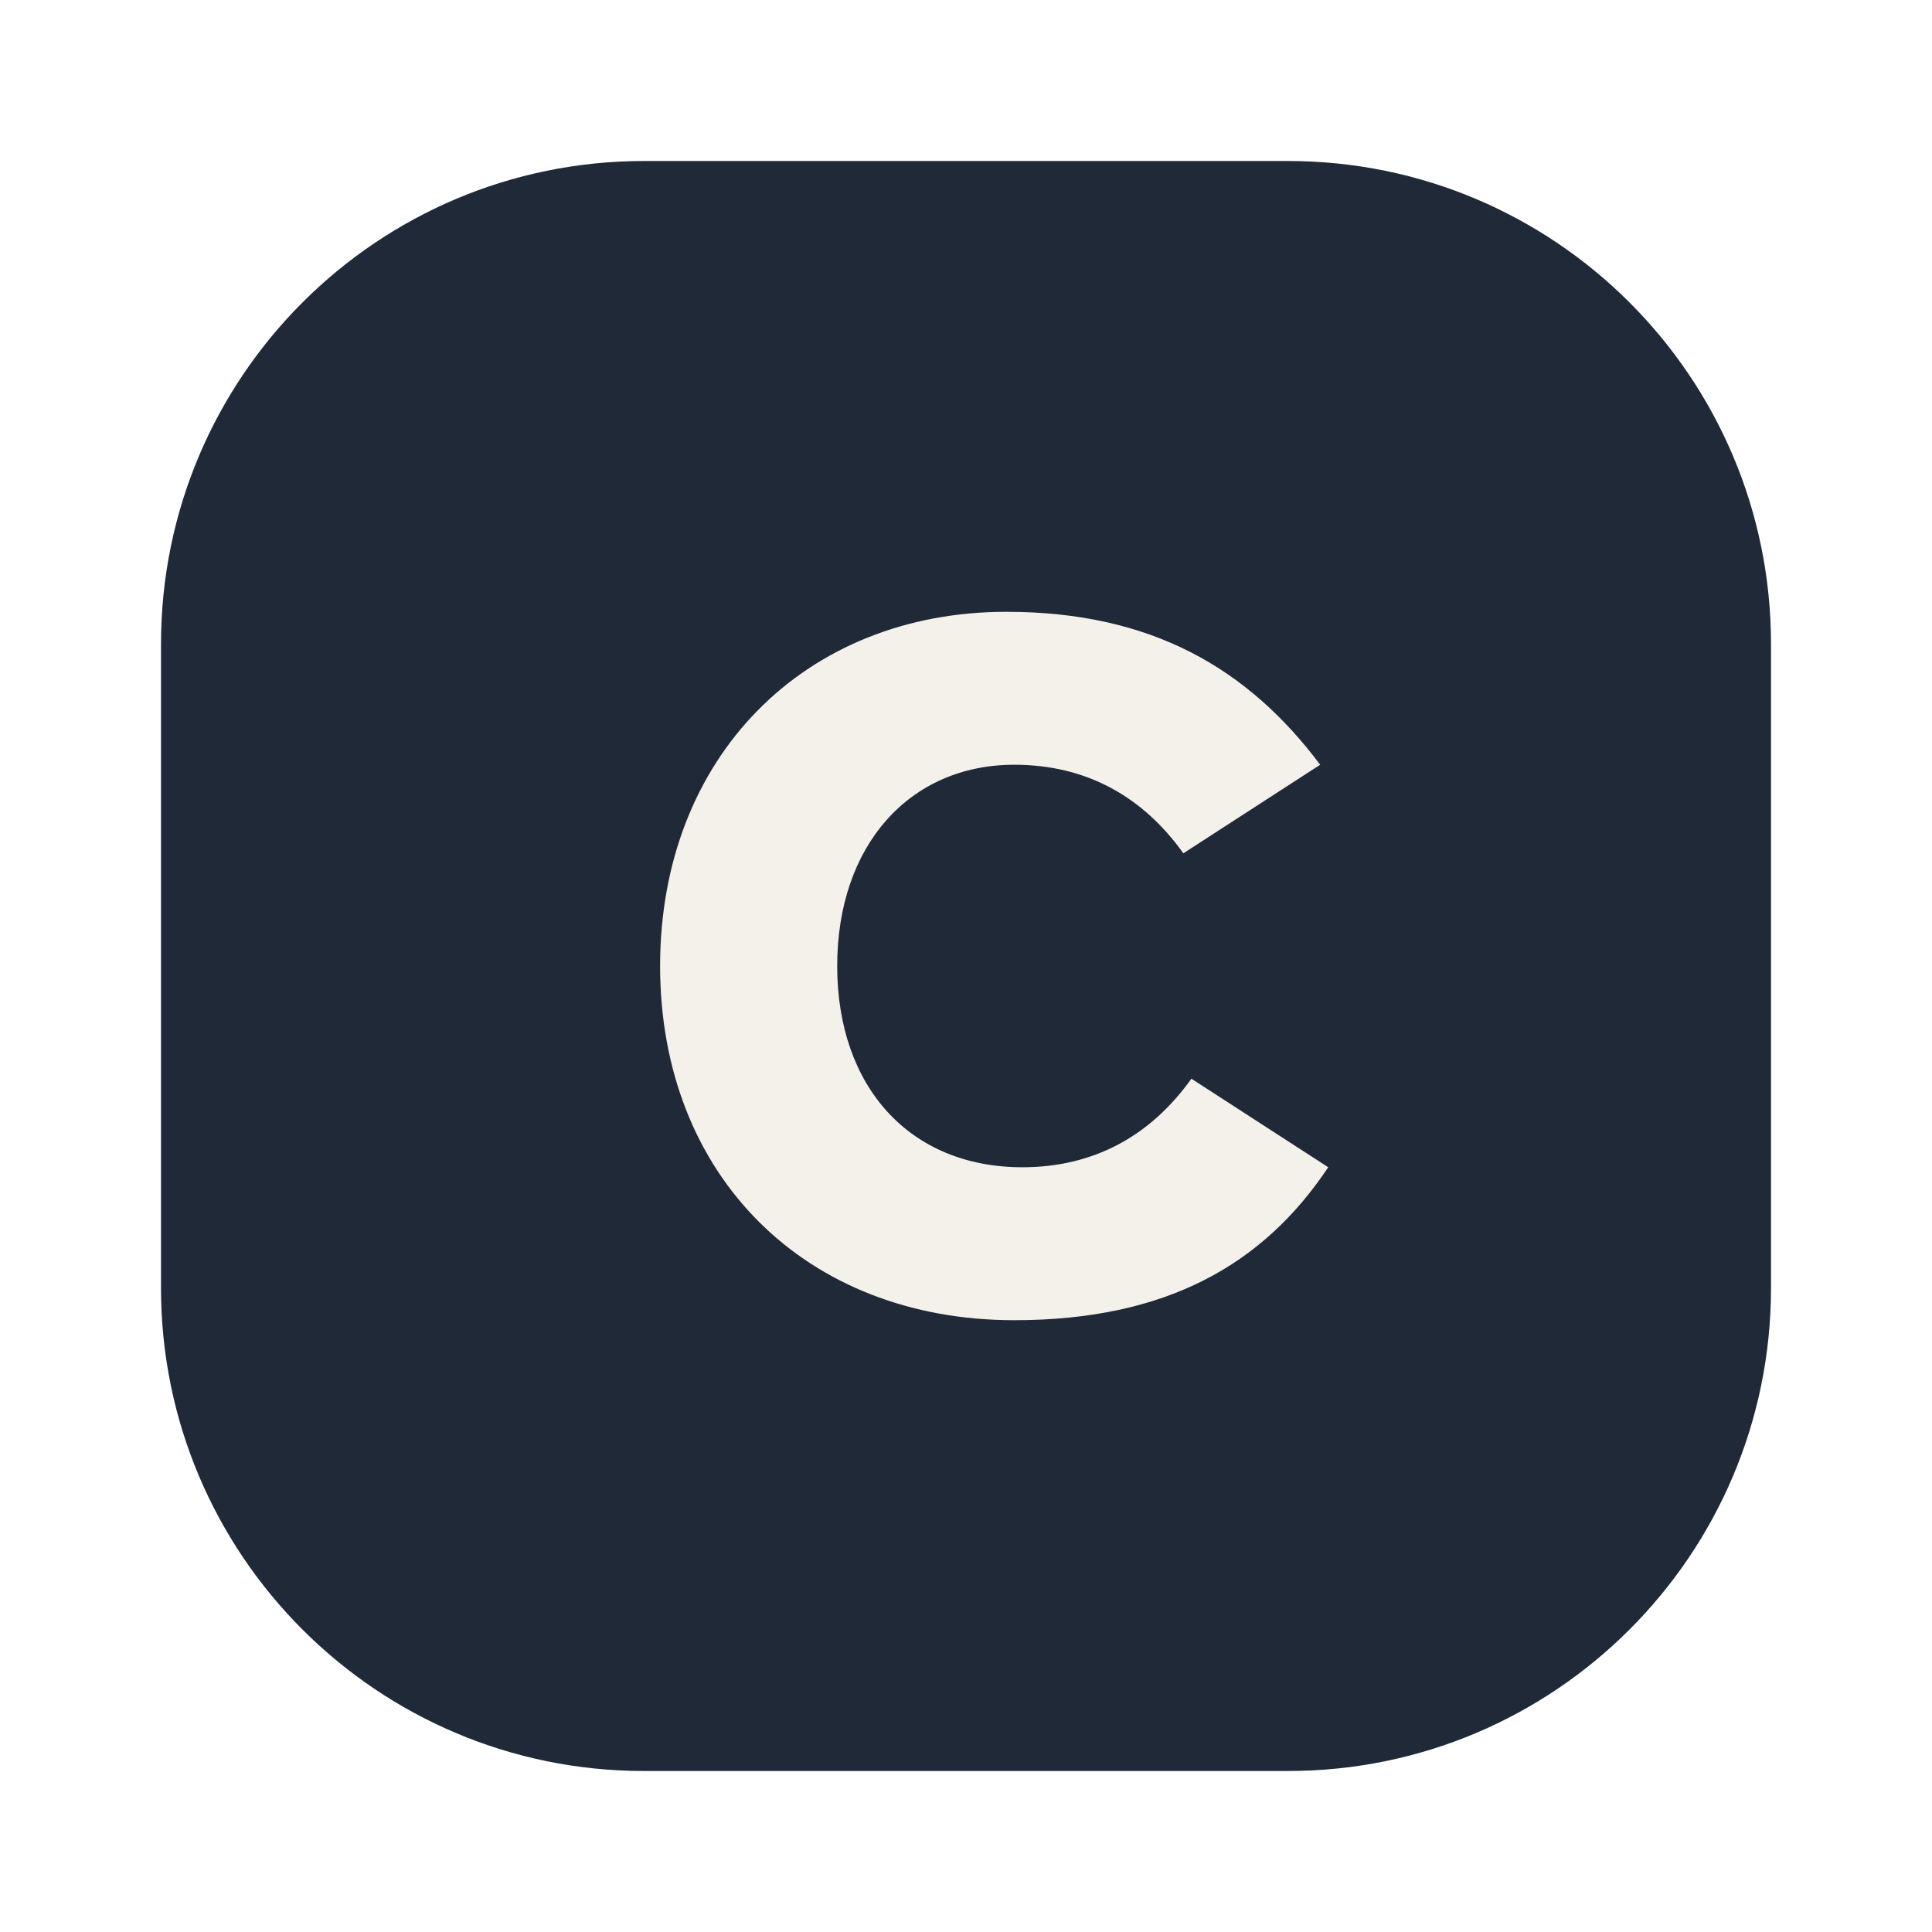
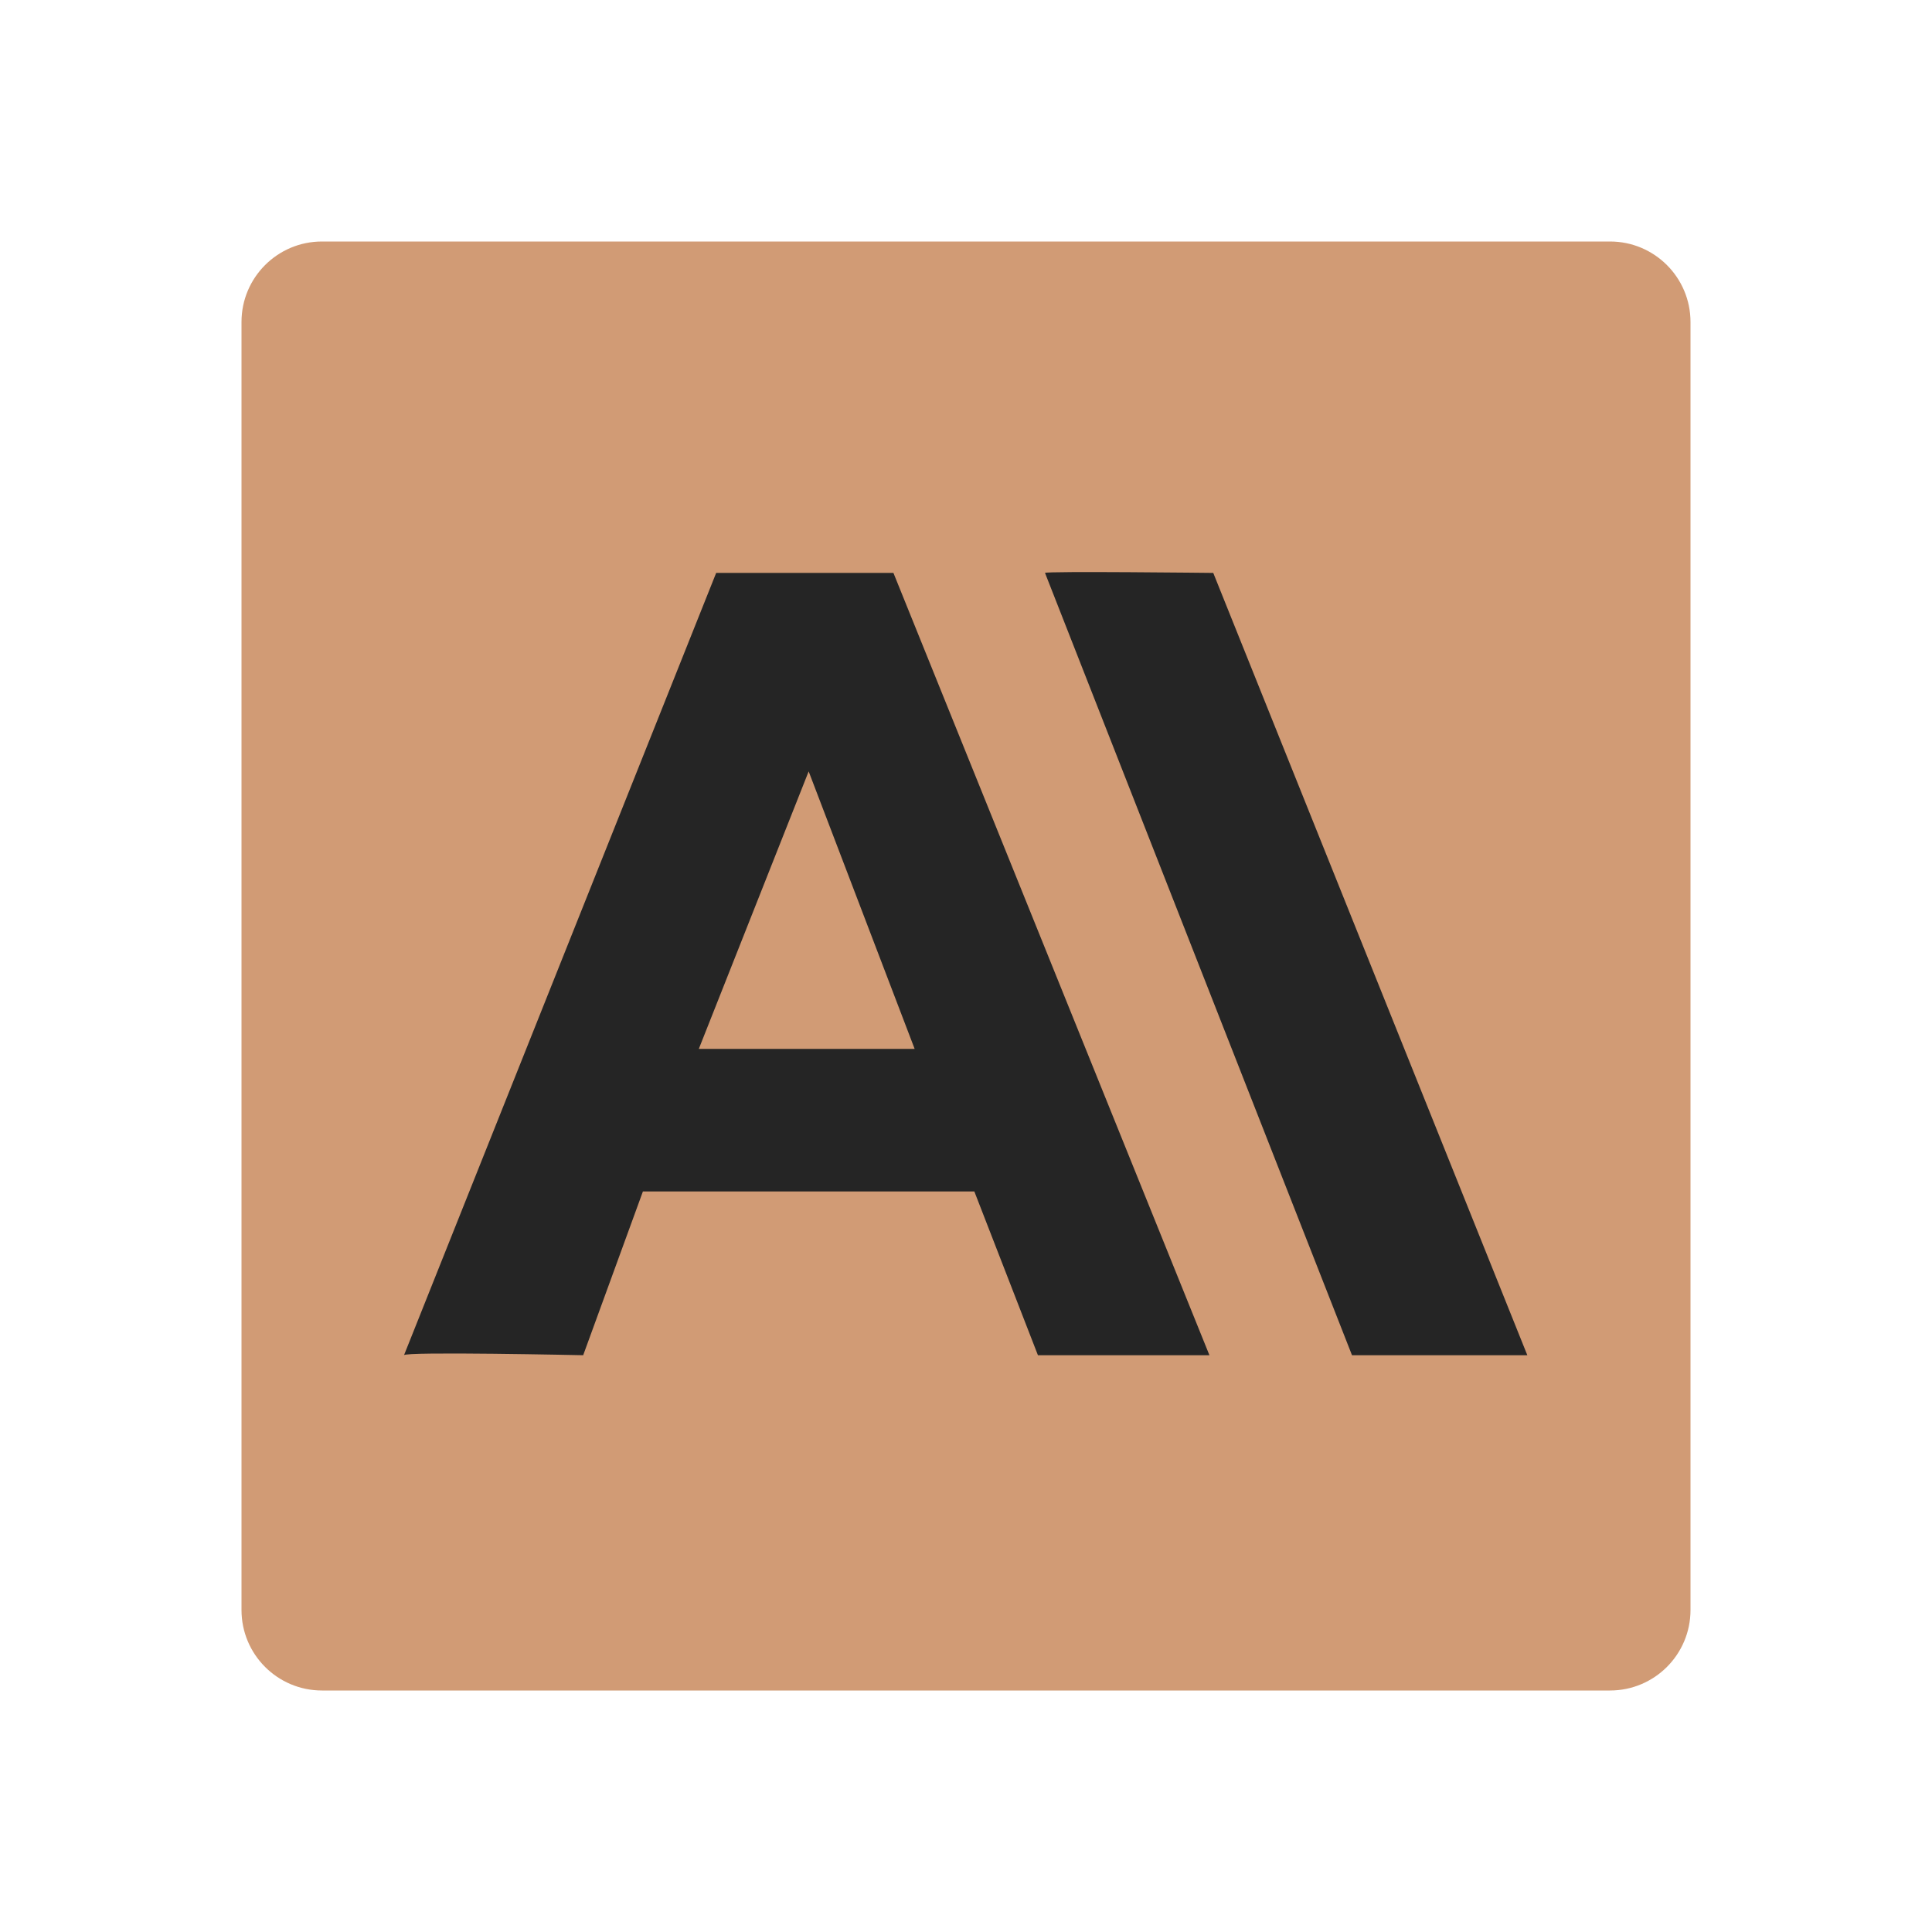
- <svg xmlns="http://www.w3.org/2000/svg" viewBox="0 0 24 24" fill="none">
-   <rect x="2" y="2" width="20" height="20" rx="6" fill="#1F2937" />
-   <path d="M8.2 12c0-2.6 1.8-4.4 4.3-4.4 1.8 0 3 .7 3.9 1.9l-1.7 1.1c-.5-.7-1.2-1.1-2.1-1.1-1.3 0-2.2 1-2.2 2.5s.9 2.5 2.3 2.5c.9 0 1.6-.4 2.1-1.1l1.7 1.1c-.8 1.2-2 1.9-3.9 1.9-2.6 0-4.4-1.8-4.4-4.4Z" fill="#F4F1EA" />
+ <svg xmlns="http://www.w3.org/2000/svg" viewBox="0 0 48 48" width="48px" height="48px">
+   <path fill="#d19b75" d="M40,6H8C6.895,6,6,6.895,6,8v32c0,1.105,0.895,2,2,2h32c1.105,0,2-0.895,2-2V8 C42,6.895,41.105,6,40,6z" />
+   <path fill="#252525" d="M22.197,14.234h-4.404L10.037,33.67c0-0.096,4.452,0,4.452,0l1.484-4.069h8.234l1.58,4.069h4.261 L22.197,14.234z M17.362,26.059l2.729-6.894l2.633,6.894C22.723,26.059,17.266,26.059,17.362,26.059z" />
+   <path fill="#252525" d="M25.963,14.234L33.59,33.67h4.356l-7.803-19.436C30.144,14.234,25.963,14.186,25.963,14.234z" />
</svg>
